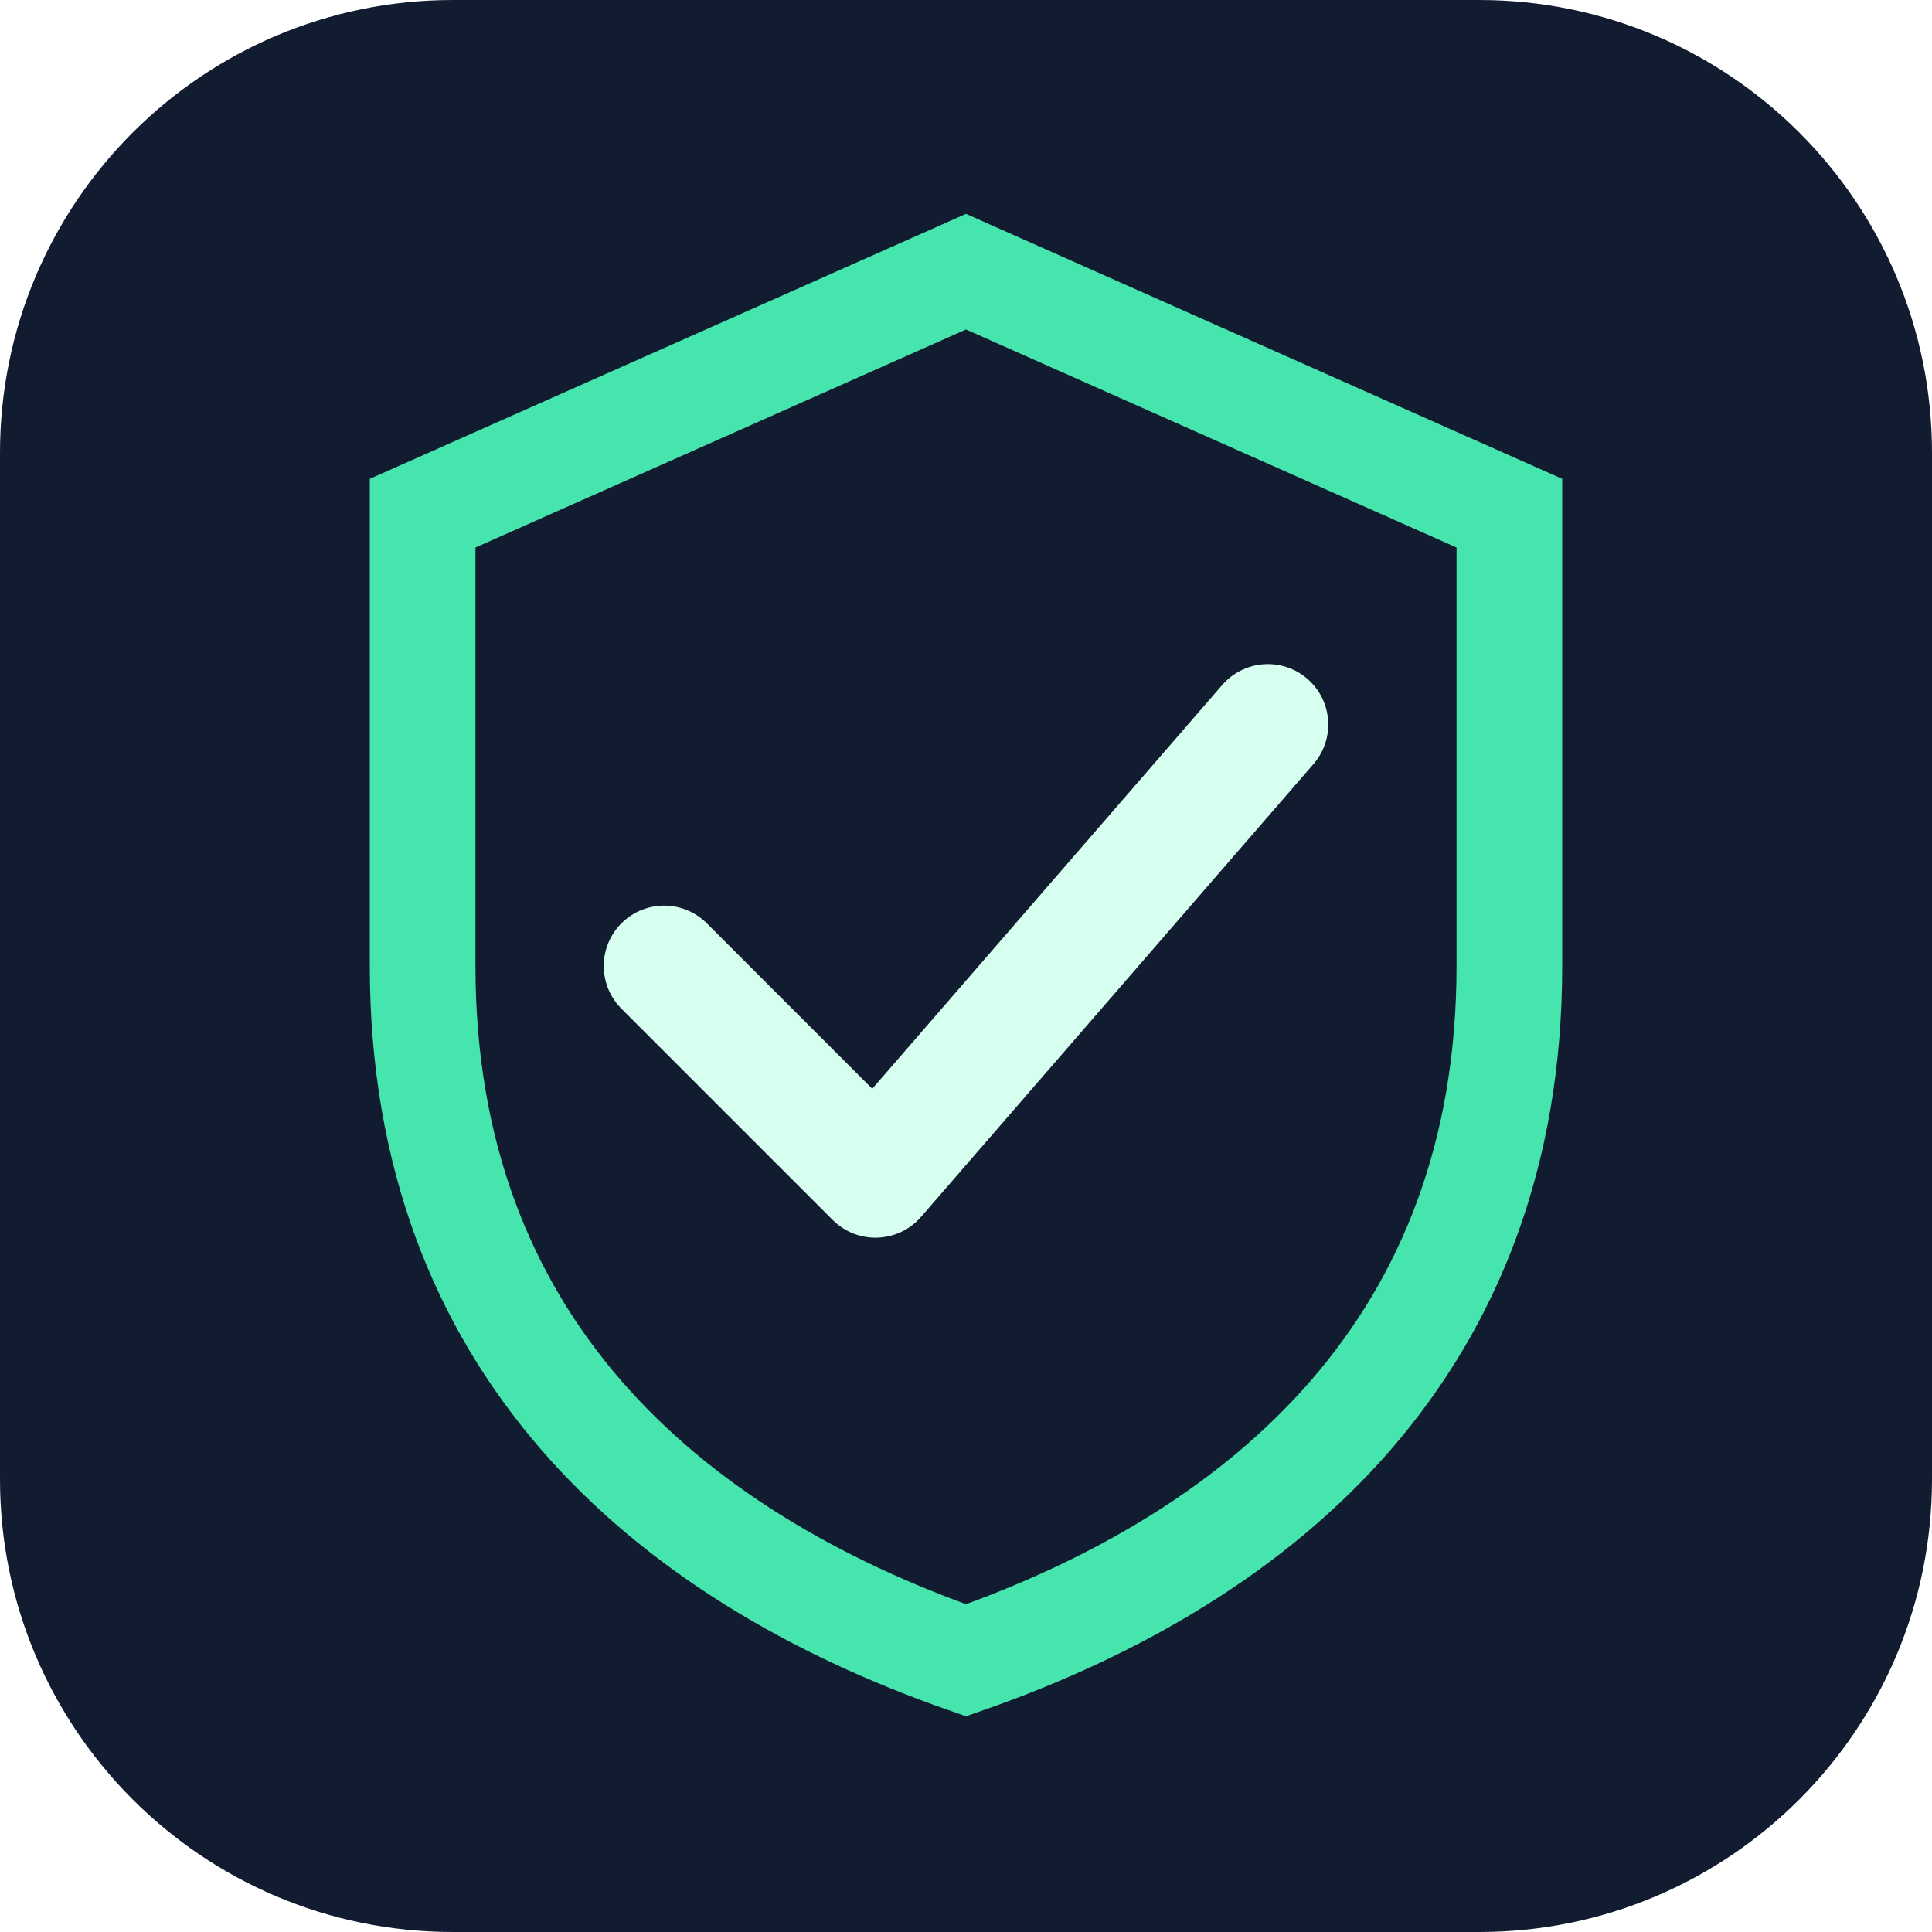
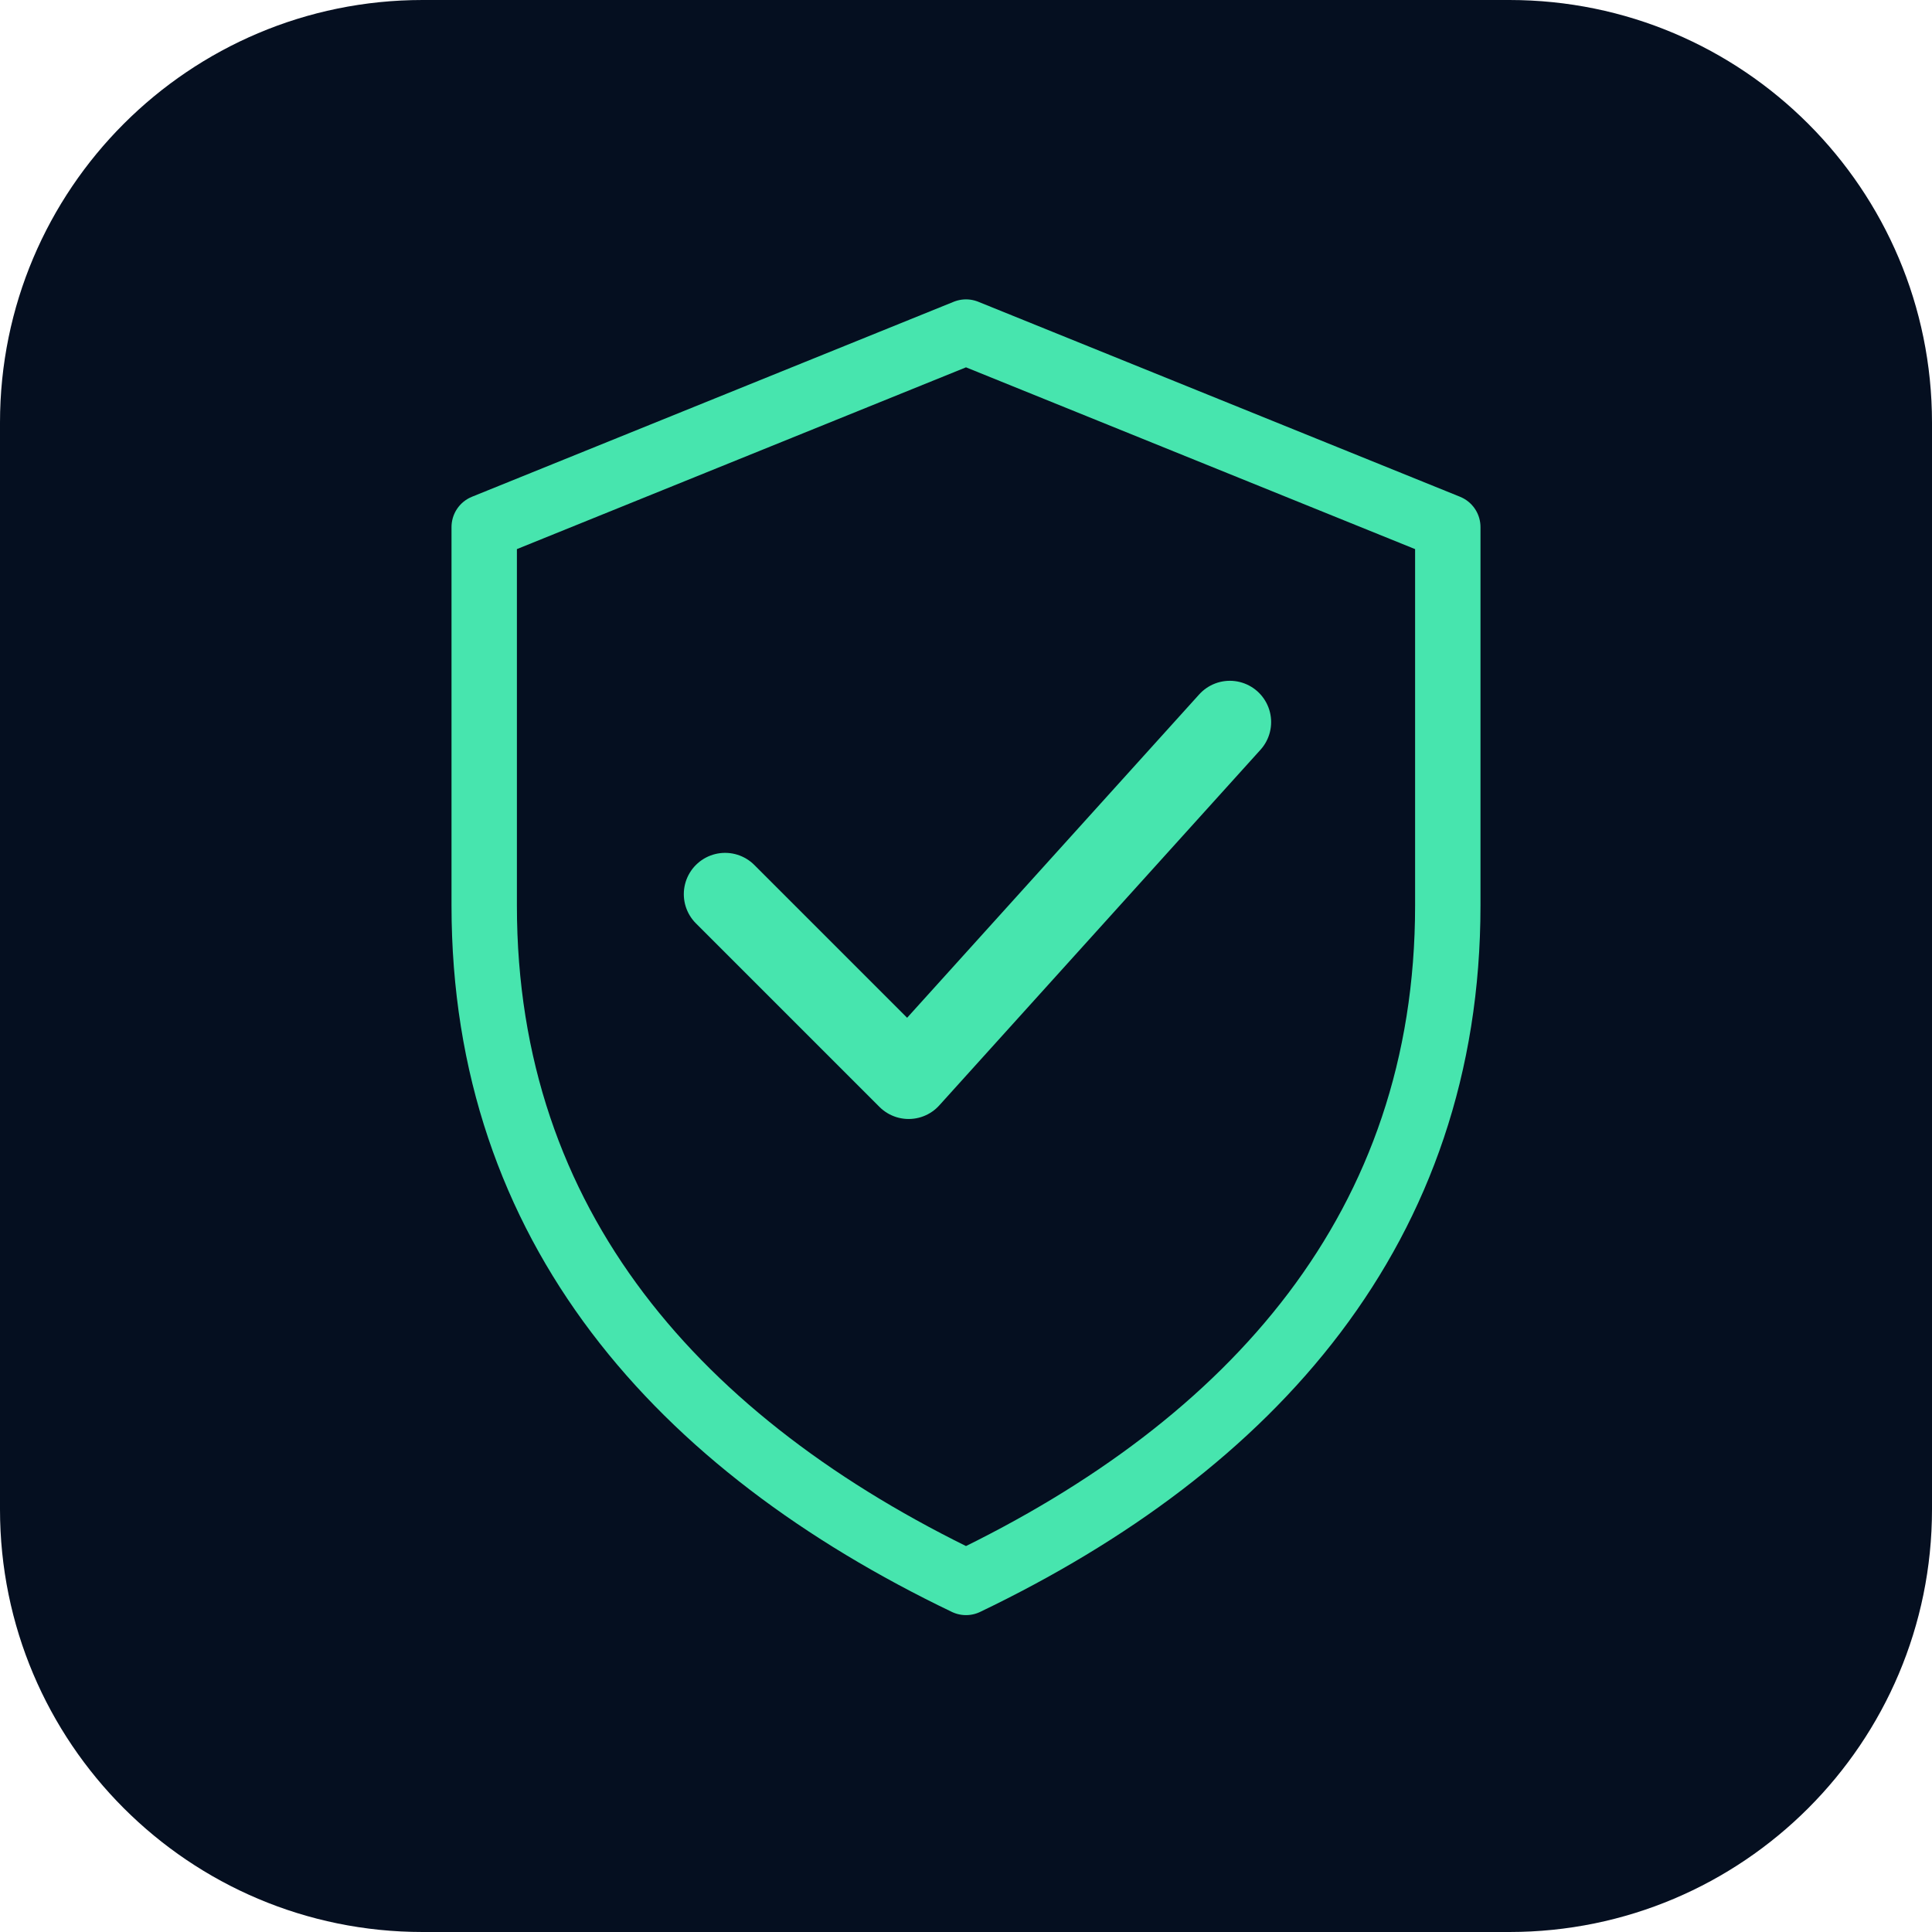
- <svg xmlns="http://www.w3.org/2000/svg" viewBox="0 0 64 64">
-   <rect width="64" height="64" rx="15" fill="#111c30" />
-   <path d="M32 9 50 17v15c0 12.5-8 19.5-18 23-10-3.5-18-10.5-18-23V17L32 9Z" stroke="#47e5ae" fill="none" stroke-width="3.5" />
-   <path d="m22 32 7 7 13-15" fill="none" stroke="#d6fff0" stroke-linecap="round" stroke-linejoin="round" stroke-width="4" />
+ <svg xmlns="http://www.w3.org/2000/svg" width="512" height="512" viewBox="0 0 512 512" role="img" aria-label="AgentCheck">
+   <rect width="512" height="512" rx="112" fill="#050f20" />
+   <g transform="translate(104.000 88) scale(304)" fill="none" stroke="#47e5ae" stroke-linecap="round" stroke-linejoin="round">
+     <path d="M.5 0 .92 .17 V.5 C.92 .78 .75 .97 .5 1.09 C.25 .97 .08 .78 .08 .5 V.17 Z" stroke-width=".057" />
+     <path d="m.29 .49 .16 .16 .28 -.31" stroke-width=".072" />
+   </g>
</svg>
